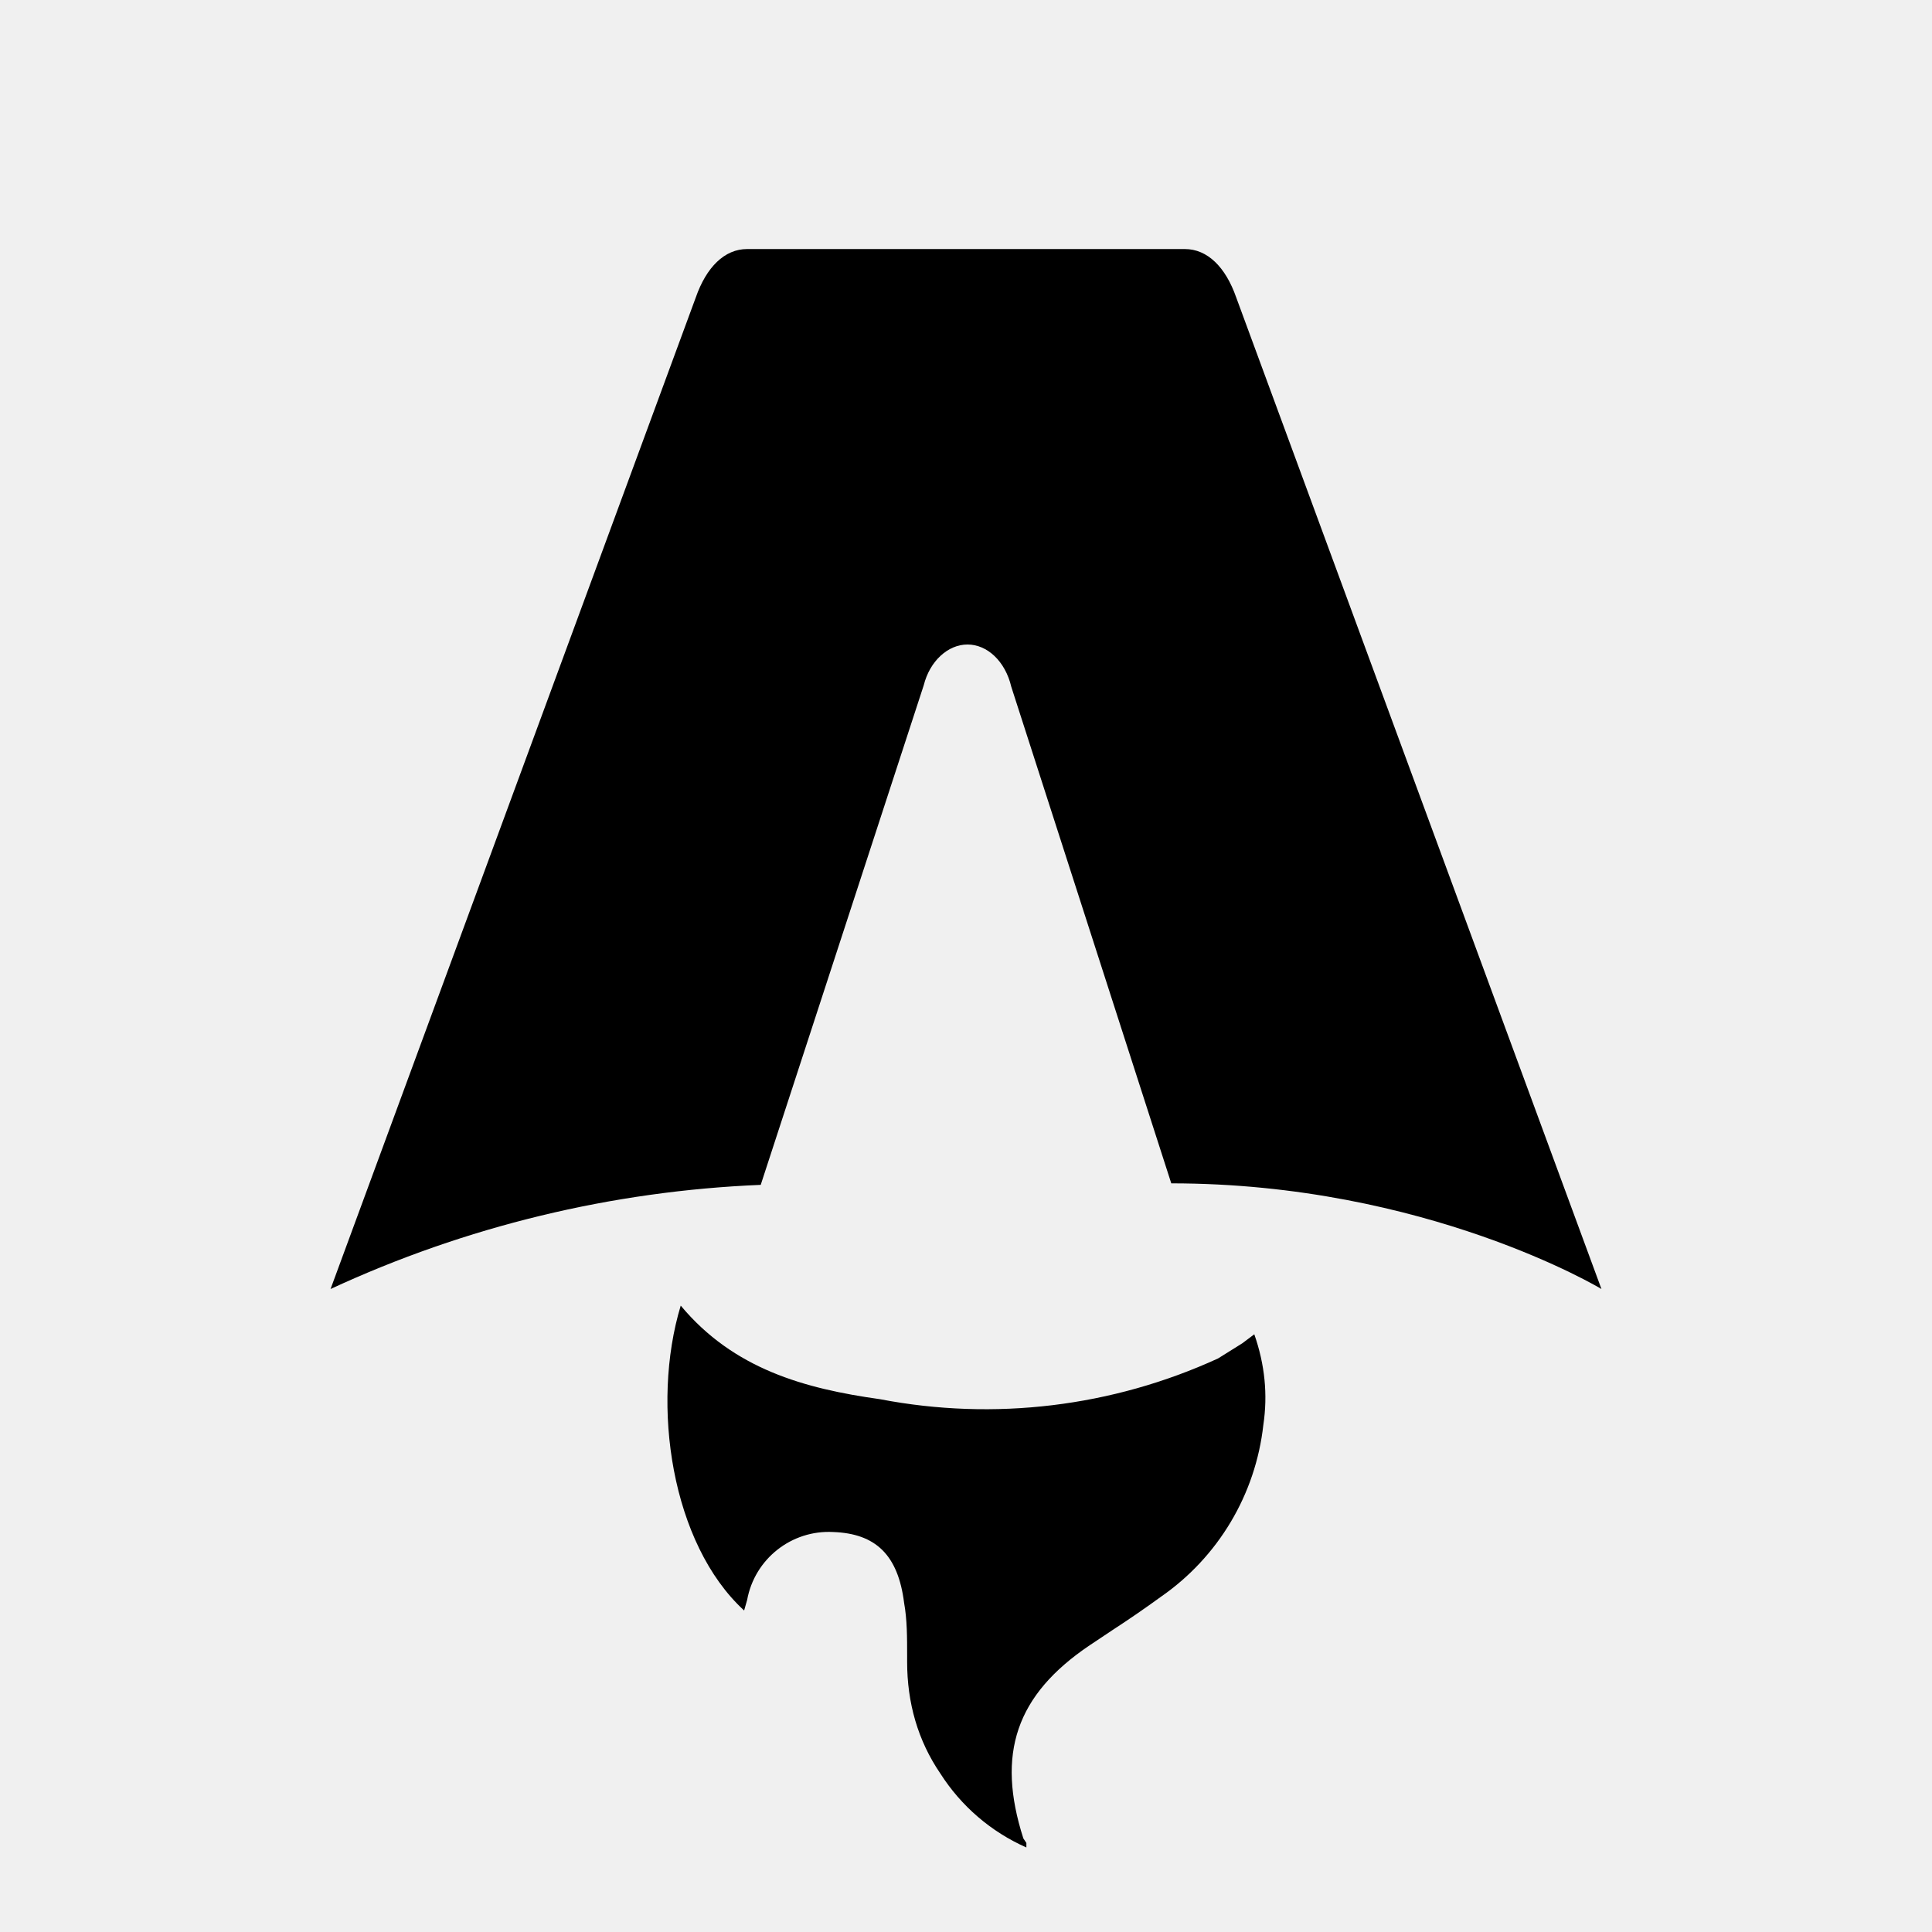
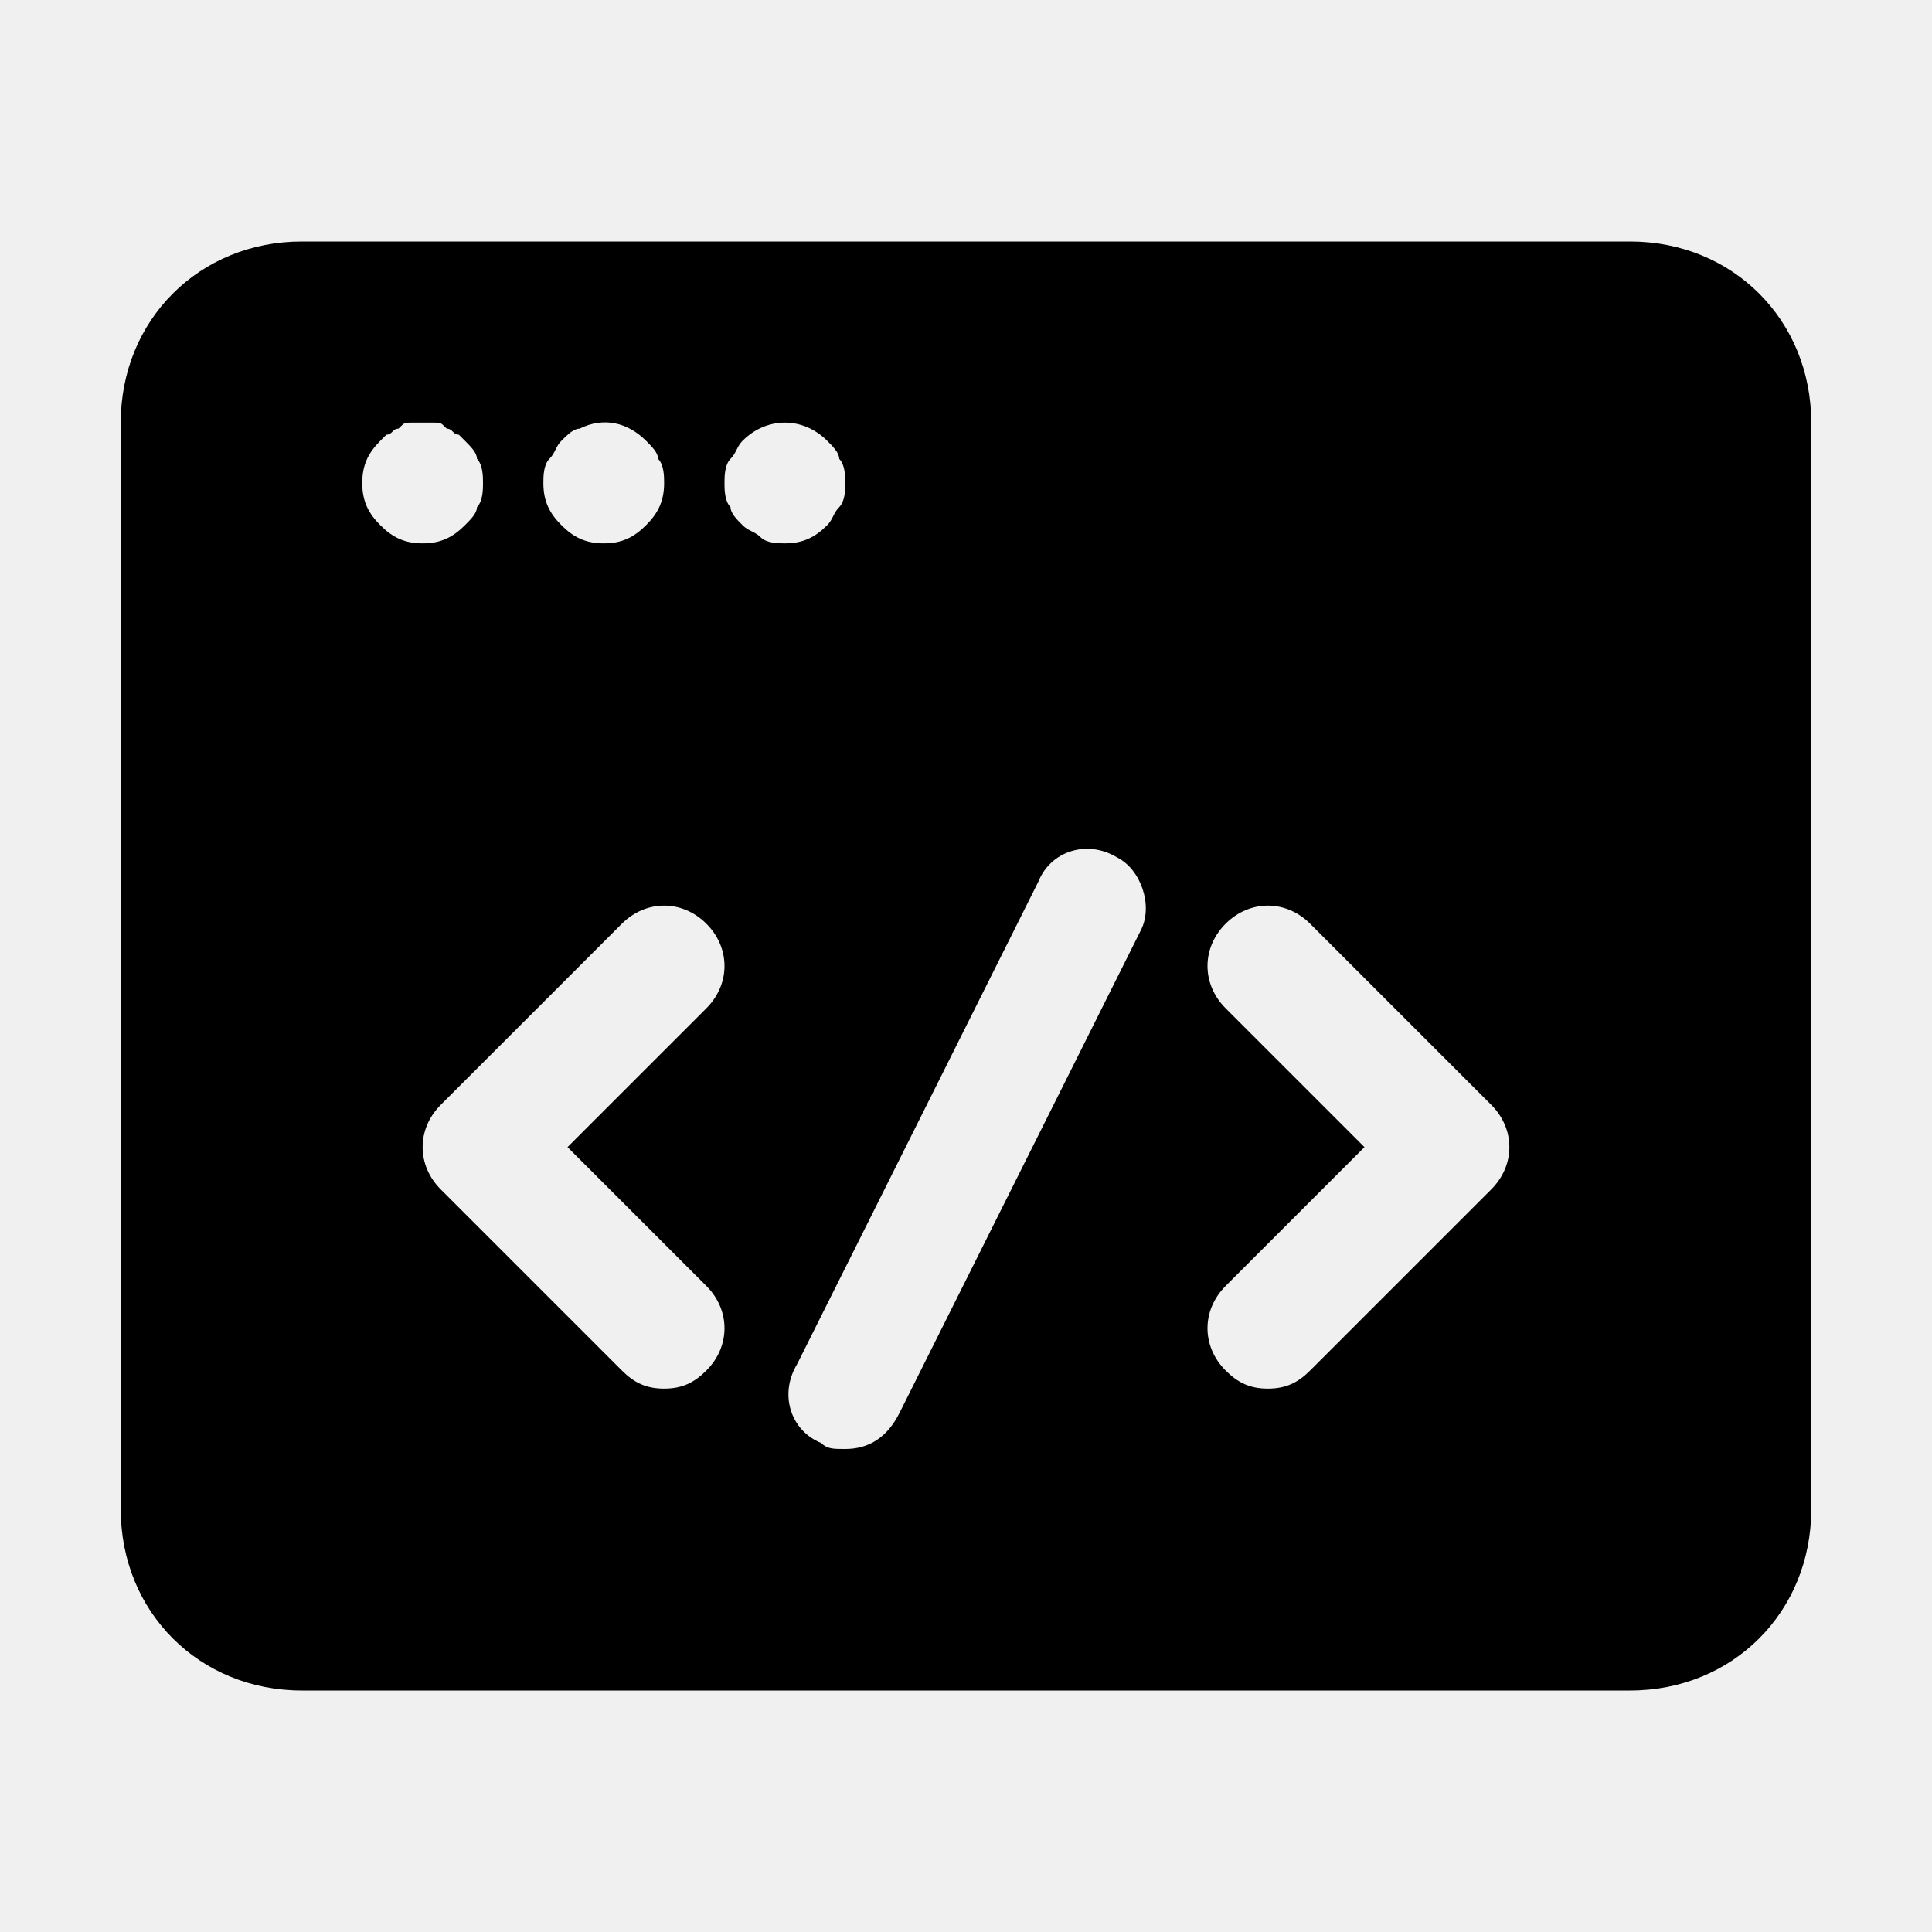
- <svg xmlns="http://www.w3.org/2000/svg" fill="none" viewBox="0 0 128 128">
-   <path d="M50.4 78.5a75.1 75.1 0 0 0-28.5 6.9l24.2-65.7c.7-2 1.9-3.2 3.4-3.2h29c1.5 0 2.7 1.2 3.4 3.2l24.2 65.7s-11.6-7-28.5-7L67 45.5c-.4-1.7-1.6-2.8-2.9-2.8-1.3 0-2.5 1.1-2.9 2.7L50.4 78.5Zm-1.1 28.2Zm-4.2-20.2c-2 6.6-.6 15.8 4.2 20.2a17.5 17.5 0 0 1 .2-.7 5.5 5.5 0 0 1 5.7-4.5c2.8.1 4.3 1.5 4.7 4.7.2 1.1.2 2.3.2 3.5v.4c0 2.7.7 5.2 2.2 7.4a13 13 0 0 0 5.7 4.9v-.3l-.2-.3c-1.8-5.6-.5-9.5 4.4-12.8l1.5-1a73 73 0 0 0 3.2-2.2 16 16 0 0 0 6.8-11.4c.3-2 .1-4-.6-6l-.8.6-1.6 1a37 37 0 0 1-22.4 2.7c-5-.7-9.7-2-13.2-6.2Z" />
-   <style>
-         path { fill: #000; }
-         @media (prefers-color-scheme: dark) {
-             path { fill: #FFF; }
-         }
-     </style>
+ <svg xmlns="http://www.w3.org/2000/svg" version="1.1" id="Icons" viewBox="0 0 32 32" xml:space="preserve">
+   <style type="text/css">
+ 	.st0{fill:none;stroke:#000000;stroke-width:2;stroke-linecap:round;stroke-linejoin:round;stroke-miterlimit:10;}
+ </style>
+   <path d="M27,4H5C3.3,4,2,5.3,2,7v18c0,1.7,1.3,3,3,3h22c1.7,0,3-1.3,3-3V7C30,5.3,28.7,4,27,4z M9.1,7.6c0.1-0.1,0.1-0.2,0.2-0.3  c0.1-0.1,0.2-0.2,0.3-0.2C10,6.9,10.4,7,10.7,7.3c0.1,0.1,0.2,0.2,0.2,0.3C11,7.7,11,7.9,11,8c0,0.3-0.1,0.5-0.3,0.7  C10.5,8.9,10.3,9,10,9C9.7,9,9.5,8.9,9.3,8.7C9.1,8.5,9,8.3,9,8C9,7.9,9,7.7,9.1,7.6z M6,8c0-0.3,0.1-0.5,0.3-0.7  c0,0,0.1-0.1,0.1-0.1c0.1,0,0.1-0.1,0.2-0.1C6.7,7,6.7,7,6.8,7c0.1,0,0.3,0,0.4,0c0.1,0,0.1,0,0.2,0.1c0.1,0,0.1,0.1,0.2,0.1  c0,0,0.1,0.1,0.1,0.1c0.1,0.1,0.2,0.2,0.2,0.3C8,7.7,8,7.9,8,8c0,0.1,0,0.3-0.1,0.4C7.9,8.5,7.8,8.6,7.7,8.7C7.5,8.9,7.3,9,7,9  S6.5,8.9,6.3,8.7C6.1,8.5,6,8.3,6,8z M11.7,21.3c0.4,0.4,0.4,1,0,1.4C11.5,22.9,11.3,23,11,23s-0.5-0.1-0.7-0.3l-3-3  c-0.4-0.4-0.4-1,0-1.4l3-3c0.4-0.4,1-0.4,1.4,0s0.4,1,0,1.4L9.4,19L11.7,21.3z M12.6,8.9c-0.1-0.1-0.2-0.1-0.3-0.2  c-0.1-0.1-0.2-0.2-0.2-0.3C12,8.3,12,8.1,12,8c0-0.1,0-0.3,0.1-0.4c0.1-0.1,0.1-0.2,0.2-0.3c0.4-0.4,1-0.4,1.4,0  c0.1,0.1,0.2,0.2,0.2,0.3C14,7.7,14,7.9,14,8c0,0.1,0,0.3-0.1,0.4c-0.1,0.1-0.1,0.2-0.2,0.3C13.5,8.9,13.3,9,13,9  C12.9,9,12.7,9,12.6,8.9z M18.9,15.4l-4,8C14.7,23.8,14.4,24,14,24c-0.2,0-0.3,0-0.4-0.1c-0.5-0.2-0.7-0.8-0.4-1.3l4-8  c0.2-0.5,0.8-0.7,1.3-0.4C18.9,14.4,19.1,15,18.9,15.4z M24.7,19.7l-3,3C21.5,22.9,21.3,23,21,23s-0.5-0.1-0.7-0.3  c-0.4-0.4-0.4-1,0-1.4l2.3-2.3l-2.3-2.3c-0.4-0.4-0.4-1,0-1.4s1-0.4,1.4,0l3,3C25.1,18.7,25.1,19.3,24.7,19.7z" />
</svg>
